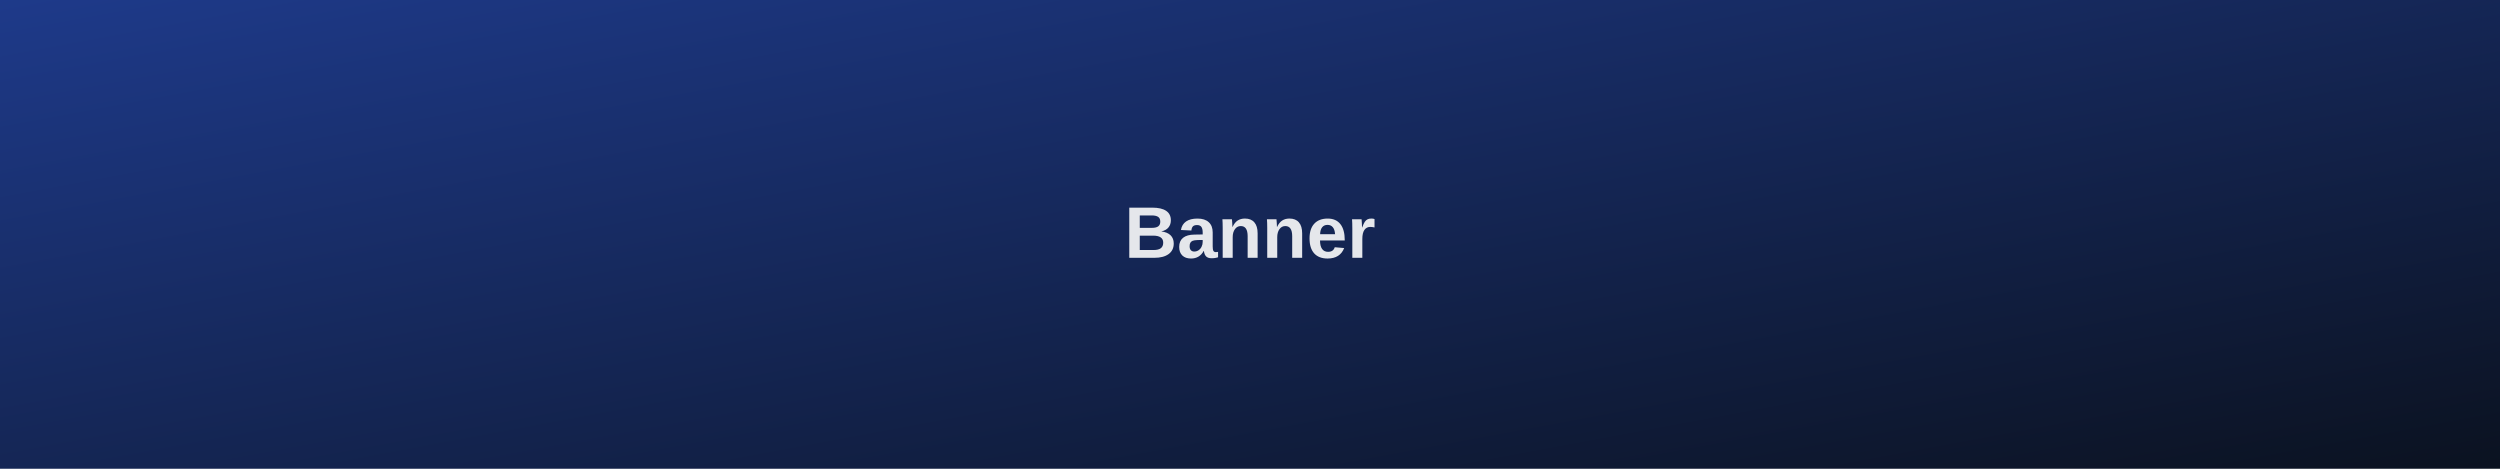
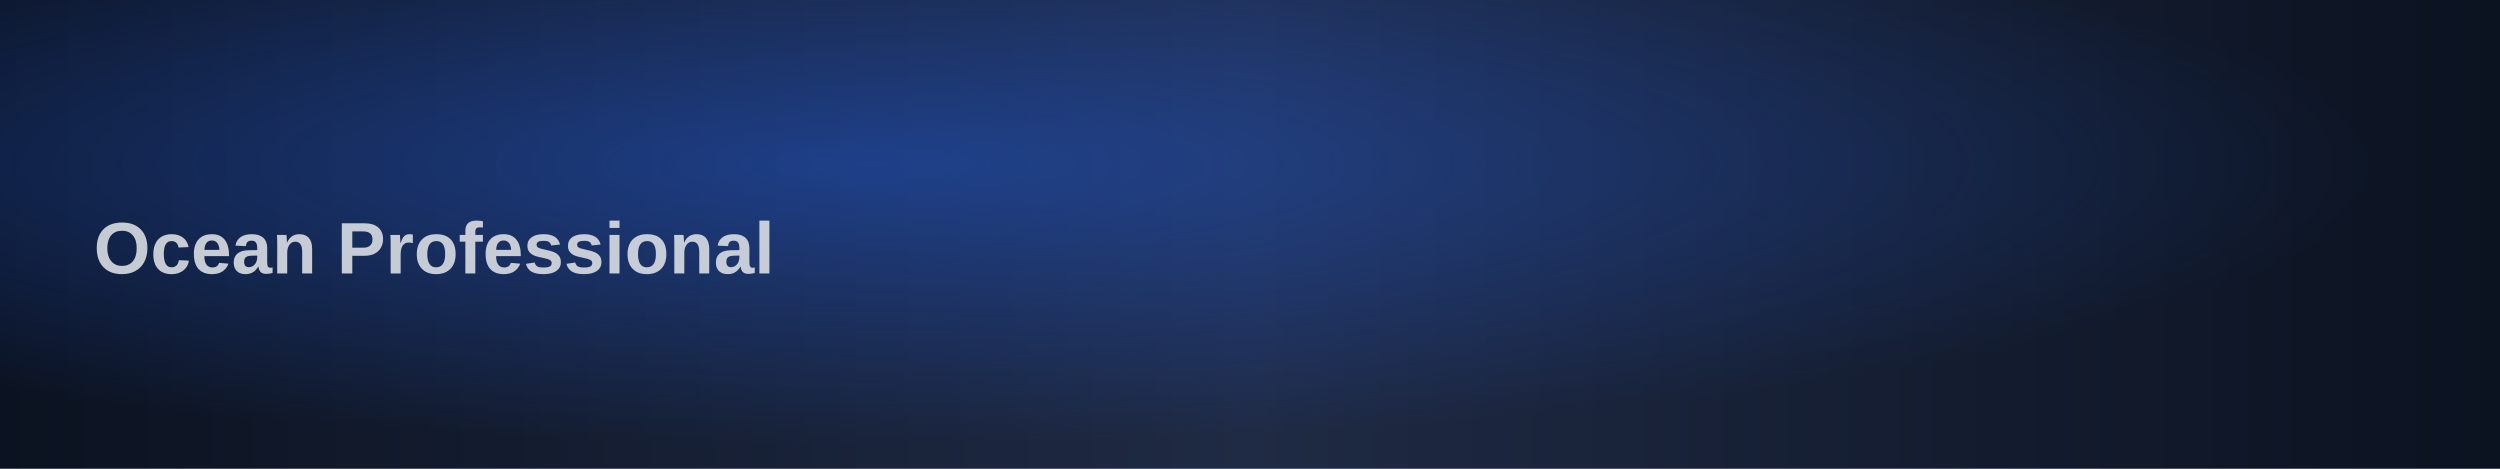
- <svg xmlns="http://www.w3.org/2000/svg" width="1920" height="360">
+ <svg xmlns="http://www.w3.org/2000/svg" width="1920" height="360" viewBox="0 0 1920 360">
  <defs>
-     <linearGradient id="g" x1="0" y1="0" x2="1" y2="1">
-       <stop offset="0%" stop-color="#1e3a8a" />
-       <stop offset="100%" stop-color="#0b1220" />
+     <linearGradient id="g1" x1="0" y1="0" x2="1" y2="0">
+       <stop offset="0%" stop-color="#0B1220" />
+       <stop offset="50%" stop-color="#1f2a44" />
+       <stop offset="100%" stop-color="#0B1220" />
    </linearGradient>
+     <radialGradient id="rg" cx="35%" cy="35%" r="60%">
+       <stop offset="0%" stop-color="#2563EB" stop-opacity="0.45" />
+       <stop offset="100%" stop-color="#2563EB" stop-opacity="0" />
+     </radialGradient>
  </defs>
-   <rect width="100%" height="100%" fill="url(#g)" />
-   <text x="50%" y="55%" fill="#e5e7eb" font-family="Arial, sans-serif" font-size="56" font-weight="900" text-anchor="middle">Banner</text>
+   <rect width="1920" height="360" fill="url(#g1)" />
+   <rect width="1920" height="360" fill="url(#rg)" />
+   <text x="72" y="210" font-size="56" font-weight="900" fill="#e5e7eb" opacity="0.85" font-family="Arial, sans-serif">Ocean Professional</text>
</svg>
